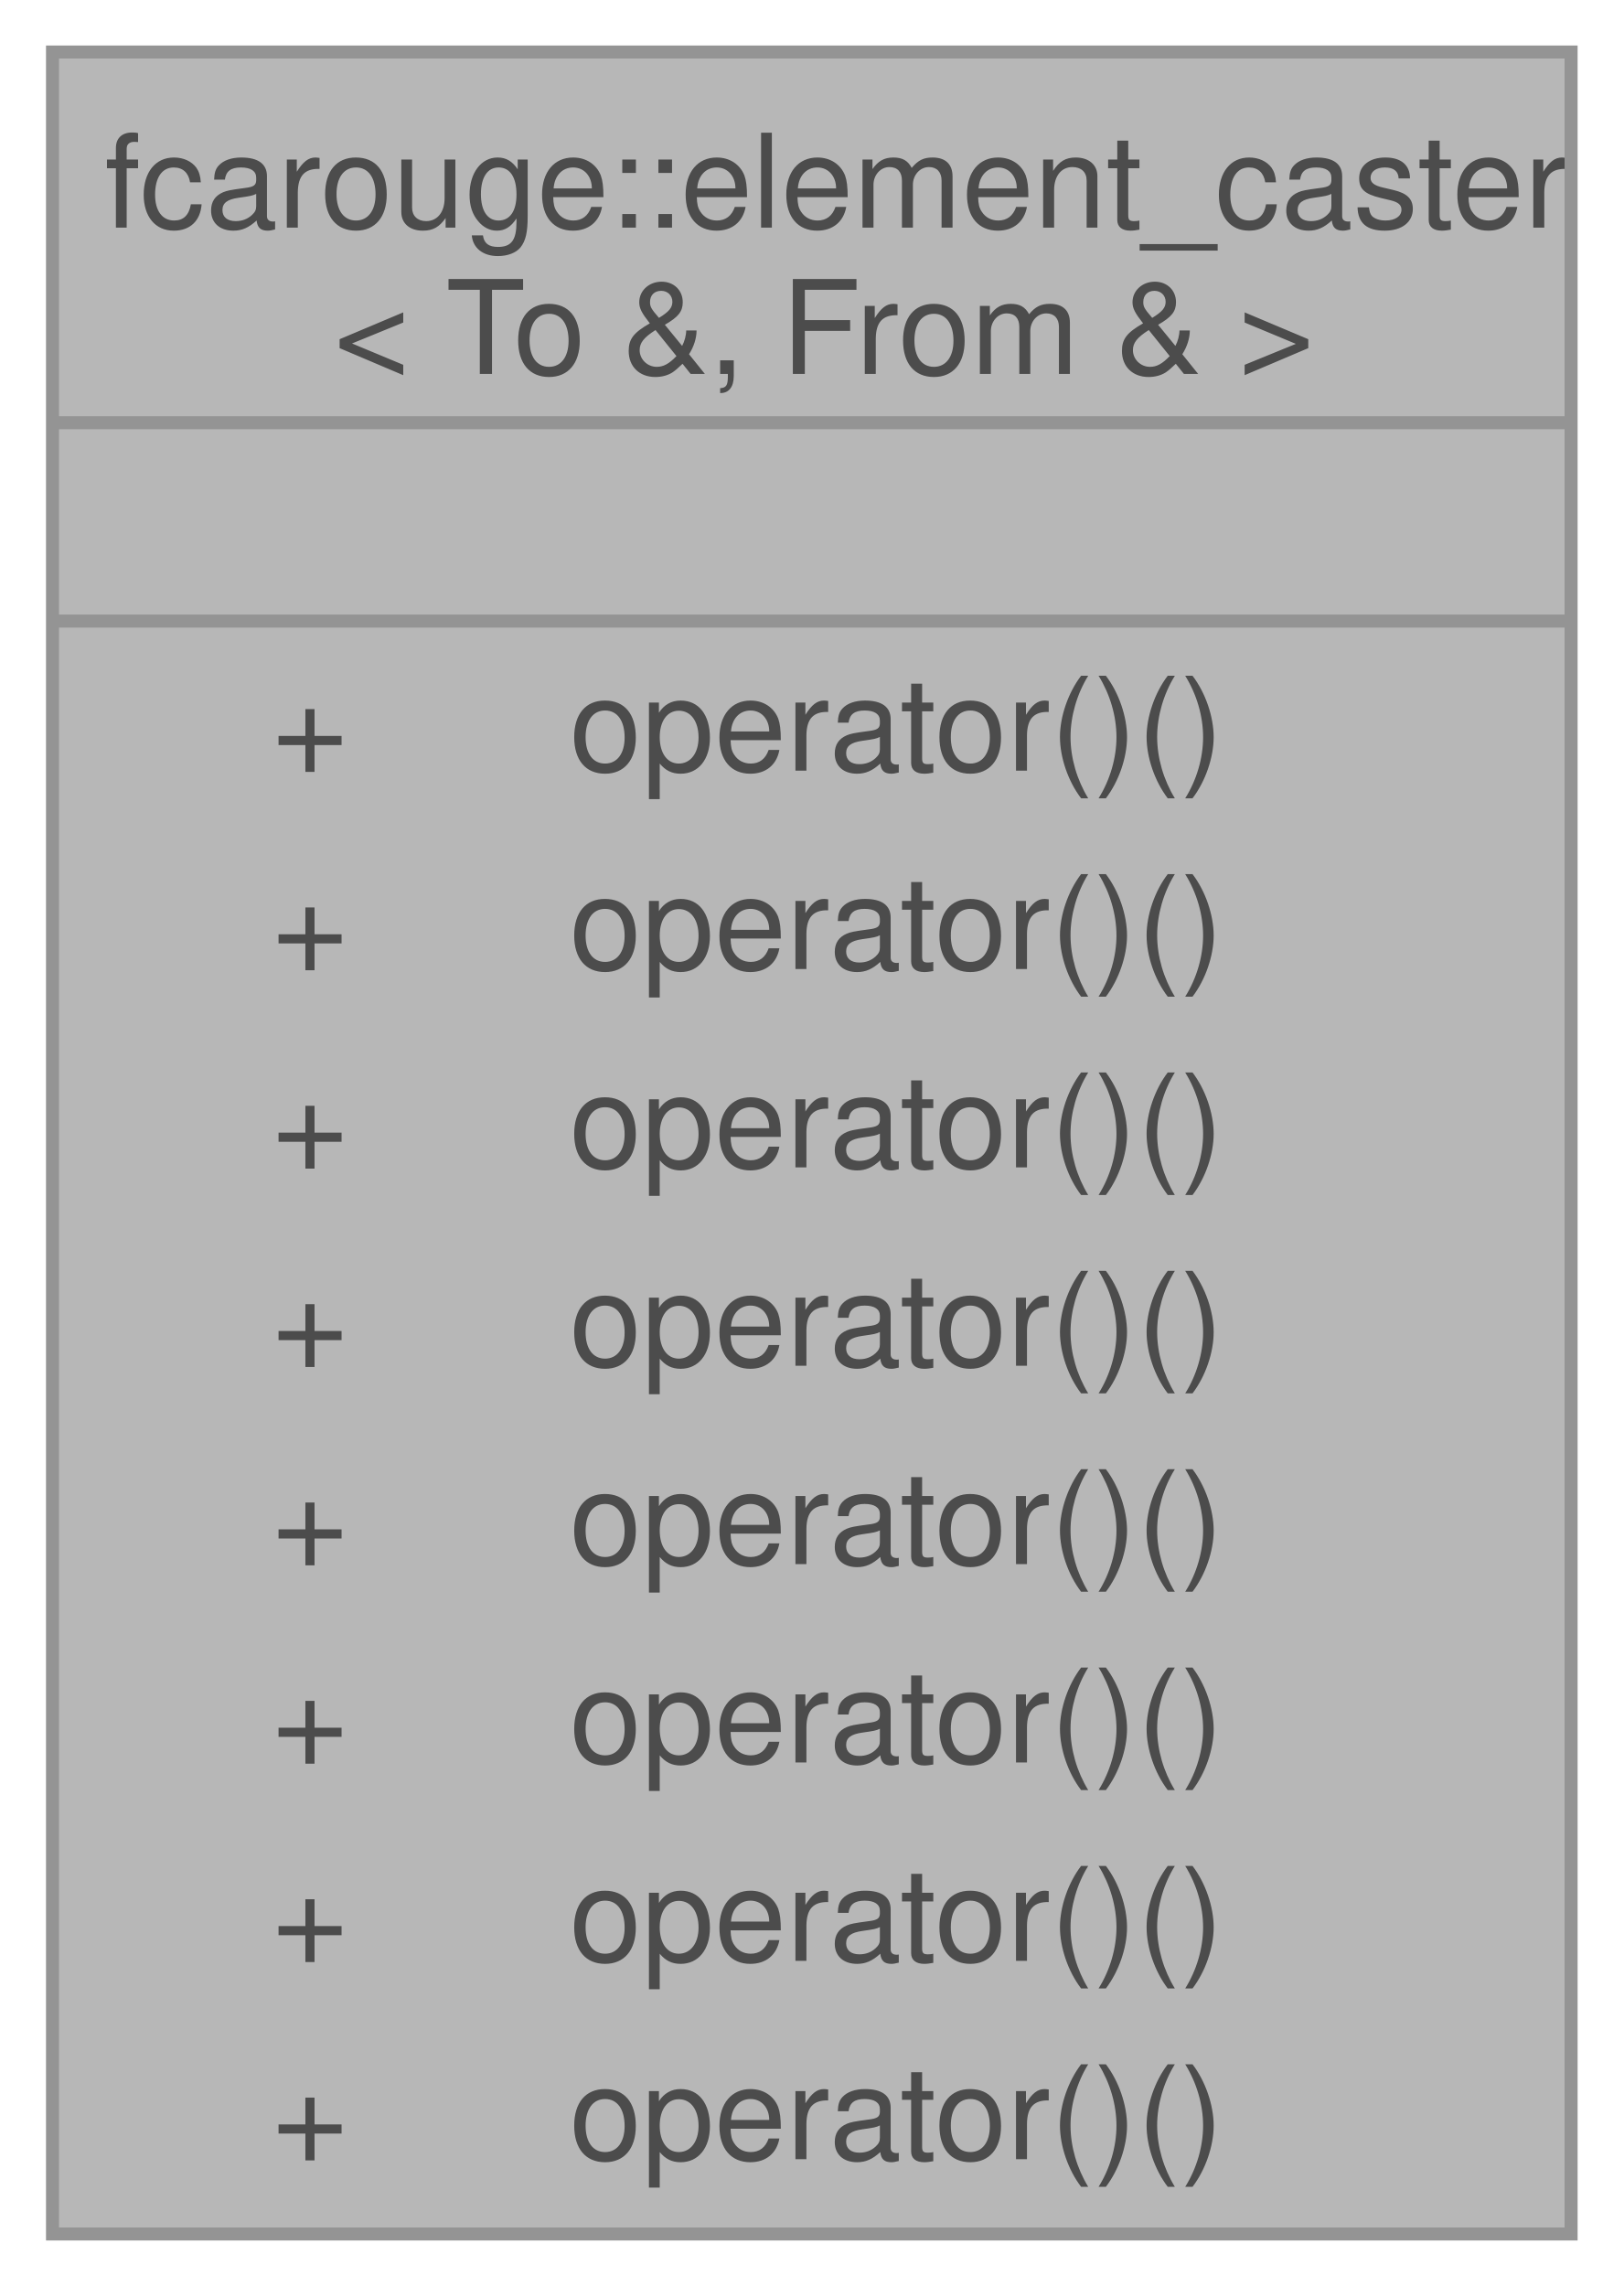
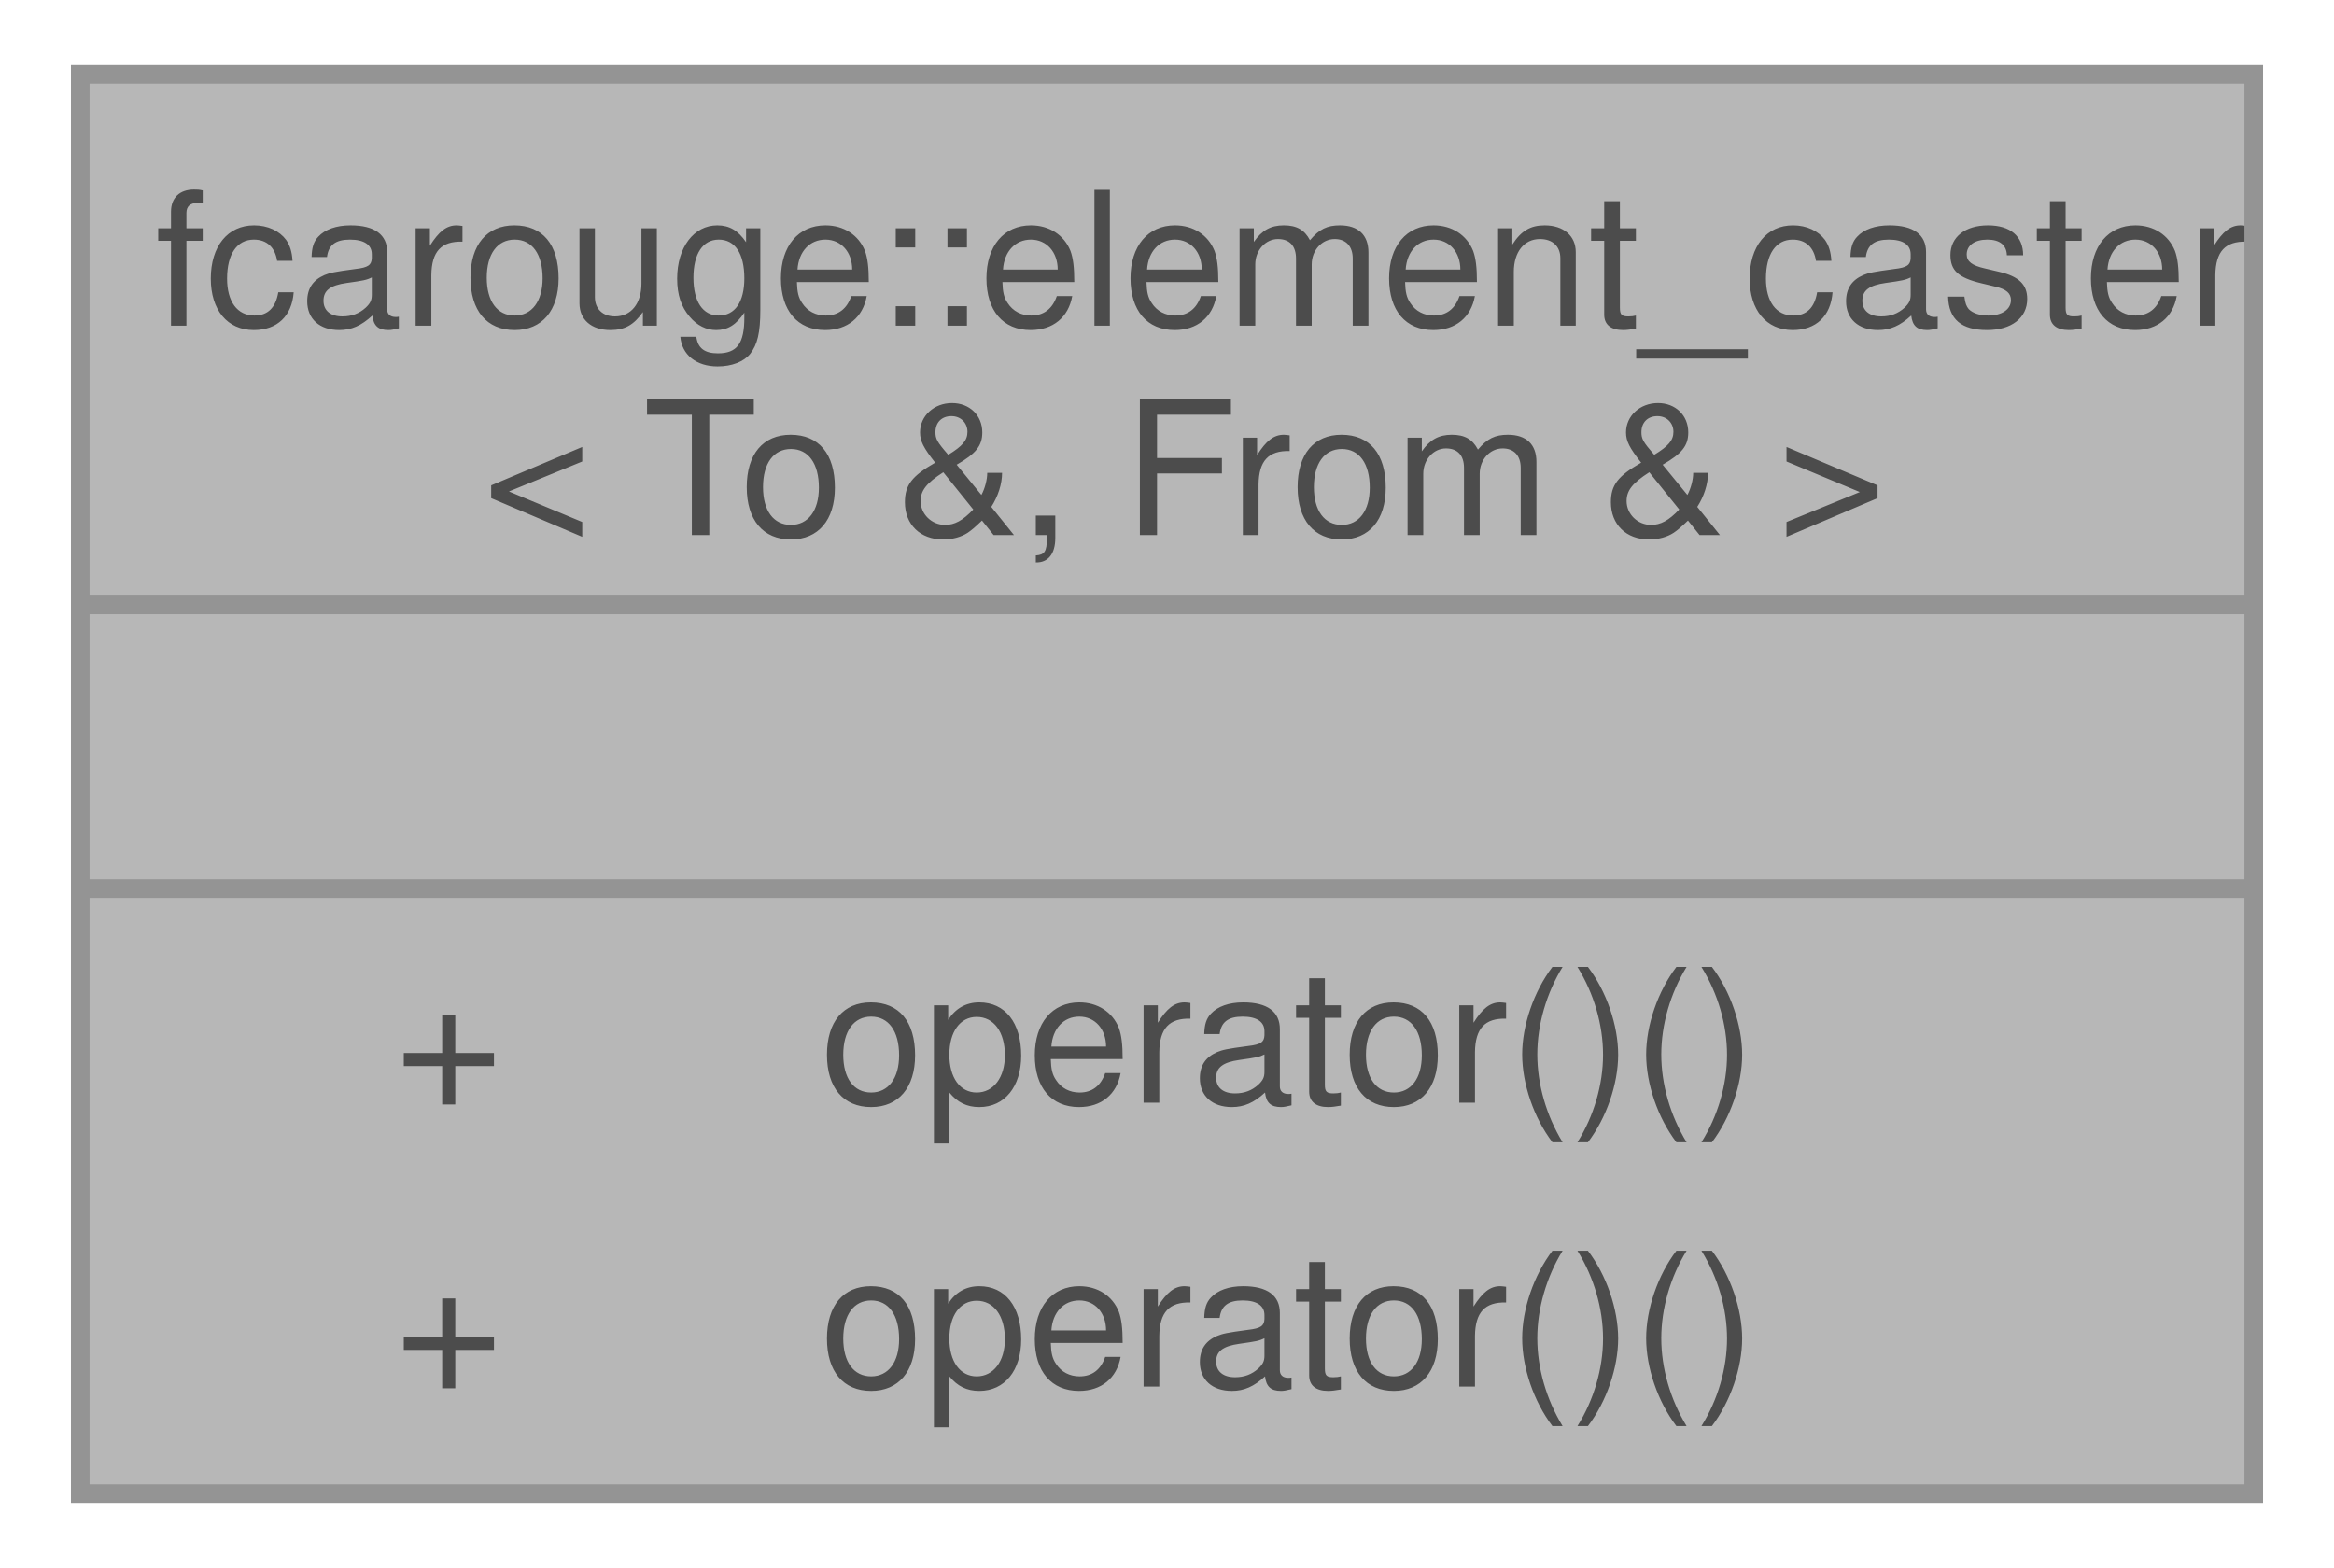
- <svg xmlns="http://www.w3.org/2000/svg" xmlns:xlink="http://www.w3.org/1999/xlink" width="125pt" height="176pt" viewBox="0.00 0.00 124.75 175.75">
+ <svg xmlns="http://www.w3.org/2000/svg" xmlns:xlink="http://www.w3.org/1999/xlink" width="125pt" height="84pt" viewBox="0.00 0.00 124.75 84.25">
  <svg id="main" version="1.1" xml:space="preserve">
    <style type="text/css">
.node, .edge {opacity: 0.7;}
.node.selected, .edge.selected {opacity: 1;}
.edge:hover path { stroke: red; }
.edge:hover polygon { stroke: red; fill: red; }
</style>
    <svg id="graph" class="graph">
-       <g id="graph0" class="graph" transform="scale(1 1) rotate(0) translate(4 171.75)">
+       <g id="graph0" class="graph" transform="scale(1 1) rotate(0) translate(4 80.25)">
        <g id="Node000001" class="node">
          <g id="a_Node000001">
            <a xlink:title=" ">
-               <polygon fill="#999999" stroke="none" points="116.75,-167.75 0,-167.75 0,0 116.75,0 116.75,-167.75" />
-               <text text-anchor="start" x="4" y="-154.25" font-family="Helvetica,sans-Serif" font-size="10.00">fcarouge::element_caster</text>
-               <text text-anchor="start" x="21.62" y="-143" font-family="Helvetica,sans-Serif" font-size="10.00">&lt; To &amp;, From &amp; &gt;</text>
-               <text text-anchor="start" x="56.88" y="-127.75" font-family="Helvetica,sans-Serif" font-size="10.00"> </text>
-               <text text-anchor="start" x="16.88" y="-112.5" font-family="Helvetica,sans-Serif" font-size="10.00">+</text>
-               <text text-anchor="start" x="39.75" y="-112.5" font-family="Helvetica,sans-Serif" font-size="10.00">operator()()</text>
-               <text text-anchor="start" x="16.88" y="-97.25" font-family="Helvetica,sans-Serif" font-size="10.00">+</text>
-               <text text-anchor="start" x="39.75" y="-97.25" font-family="Helvetica,sans-Serif" font-size="10.00">operator()()</text>
-               <text text-anchor="start" x="16.88" y="-82" font-family="Helvetica,sans-Serif" font-size="10.00">+</text>
-               <text text-anchor="start" x="39.75" y="-82" font-family="Helvetica,sans-Serif" font-size="10.00">operator()()</text>
-               <text text-anchor="start" x="16.88" y="-66.75" font-family="Helvetica,sans-Serif" font-size="10.00">+</text>
-               <text text-anchor="start" x="39.75" y="-66.75" font-family="Helvetica,sans-Serif" font-size="10.00">operator()()</text>
-               <text text-anchor="start" x="16.88" y="-51.5" font-family="Helvetica,sans-Serif" font-size="10.00">+</text>
-               <text text-anchor="start" x="39.75" y="-51.5" font-family="Helvetica,sans-Serif" font-size="10.00">operator()()</text>
-               <text text-anchor="start" x="16.88" y="-36.25" font-family="Helvetica,sans-Serif" font-size="10.00">+</text>
-               <text text-anchor="start" x="39.75" y="-36.25" font-family="Helvetica,sans-Serif" font-size="10.00">operator()()</text>
+               <polygon fill="#999999" stroke="none" points="116.75,-76.25 0,-76.25 0,0 116.75,0 116.75,-76.25" />
+               <text text-anchor="start" x="4" y="-62.75" font-family="Helvetica,sans-Serif" font-size="10.00">fcarouge::element_caster</text>
+               <text text-anchor="start" x="21.62" y="-51.5" font-family="Helvetica,sans-Serif" font-size="10.00">&lt; To &amp;, From &amp; &gt;</text>
+               <text text-anchor="start" x="56.88" y="-36.25" font-family="Helvetica,sans-Serif" font-size="10.00"> </text>
              <text text-anchor="start" x="16.88" y="-21" font-family="Helvetica,sans-Serif" font-size="10.00">+</text>
              <text text-anchor="start" x="39.75" y="-21" font-family="Helvetica,sans-Serif" font-size="10.00">operator()()</text>
              <text text-anchor="start" x="16.88" y="-5.75" font-family="Helvetica,sans-Serif" font-size="10.00">+</text>
              <text text-anchor="start" x="39.75" y="-5.75" font-family="Helvetica,sans-Serif" font-size="10.00">operator()()</text>
-               <polygon fill="#666666" stroke="#666666" points="0,-139.25 0,-139.25 116.75,-139.25 116.75,-139.25 0,-139.25" />
-               <polygon fill="#666666" stroke="#666666" points="0,-124 0,-124 116.75,-124 116.75,-124 0,-124" />
-               <polygon fill="none" stroke="#666666" points="0,0 0,-167.75 116.75,-167.75 116.75,0 0,0" />
+               <polygon fill="#666666" stroke="#666666" points="0,-47.75 0,-47.75 116.75,-47.75 116.75,-47.75 0,-47.75" />
+               <polygon fill="#666666" stroke="#666666" points="0,-32.5 0,-32.5 116.75,-32.5 116.75,-32.5 0,-32.5" />
+               <polygon fill="none" stroke="#666666" points="0,0 0,-76.25 116.75,-76.25 116.75,0 0,0" />
            </a>
          </g>
        </g>
      </g>
    </svg>
  </svg>
  <style type="text/css">

[data-mouse-over-selected='false'] { opacity: 0.7; }
[data-mouse-over-selected='true']  { opacity: 1.0; }

</style>
</svg>
